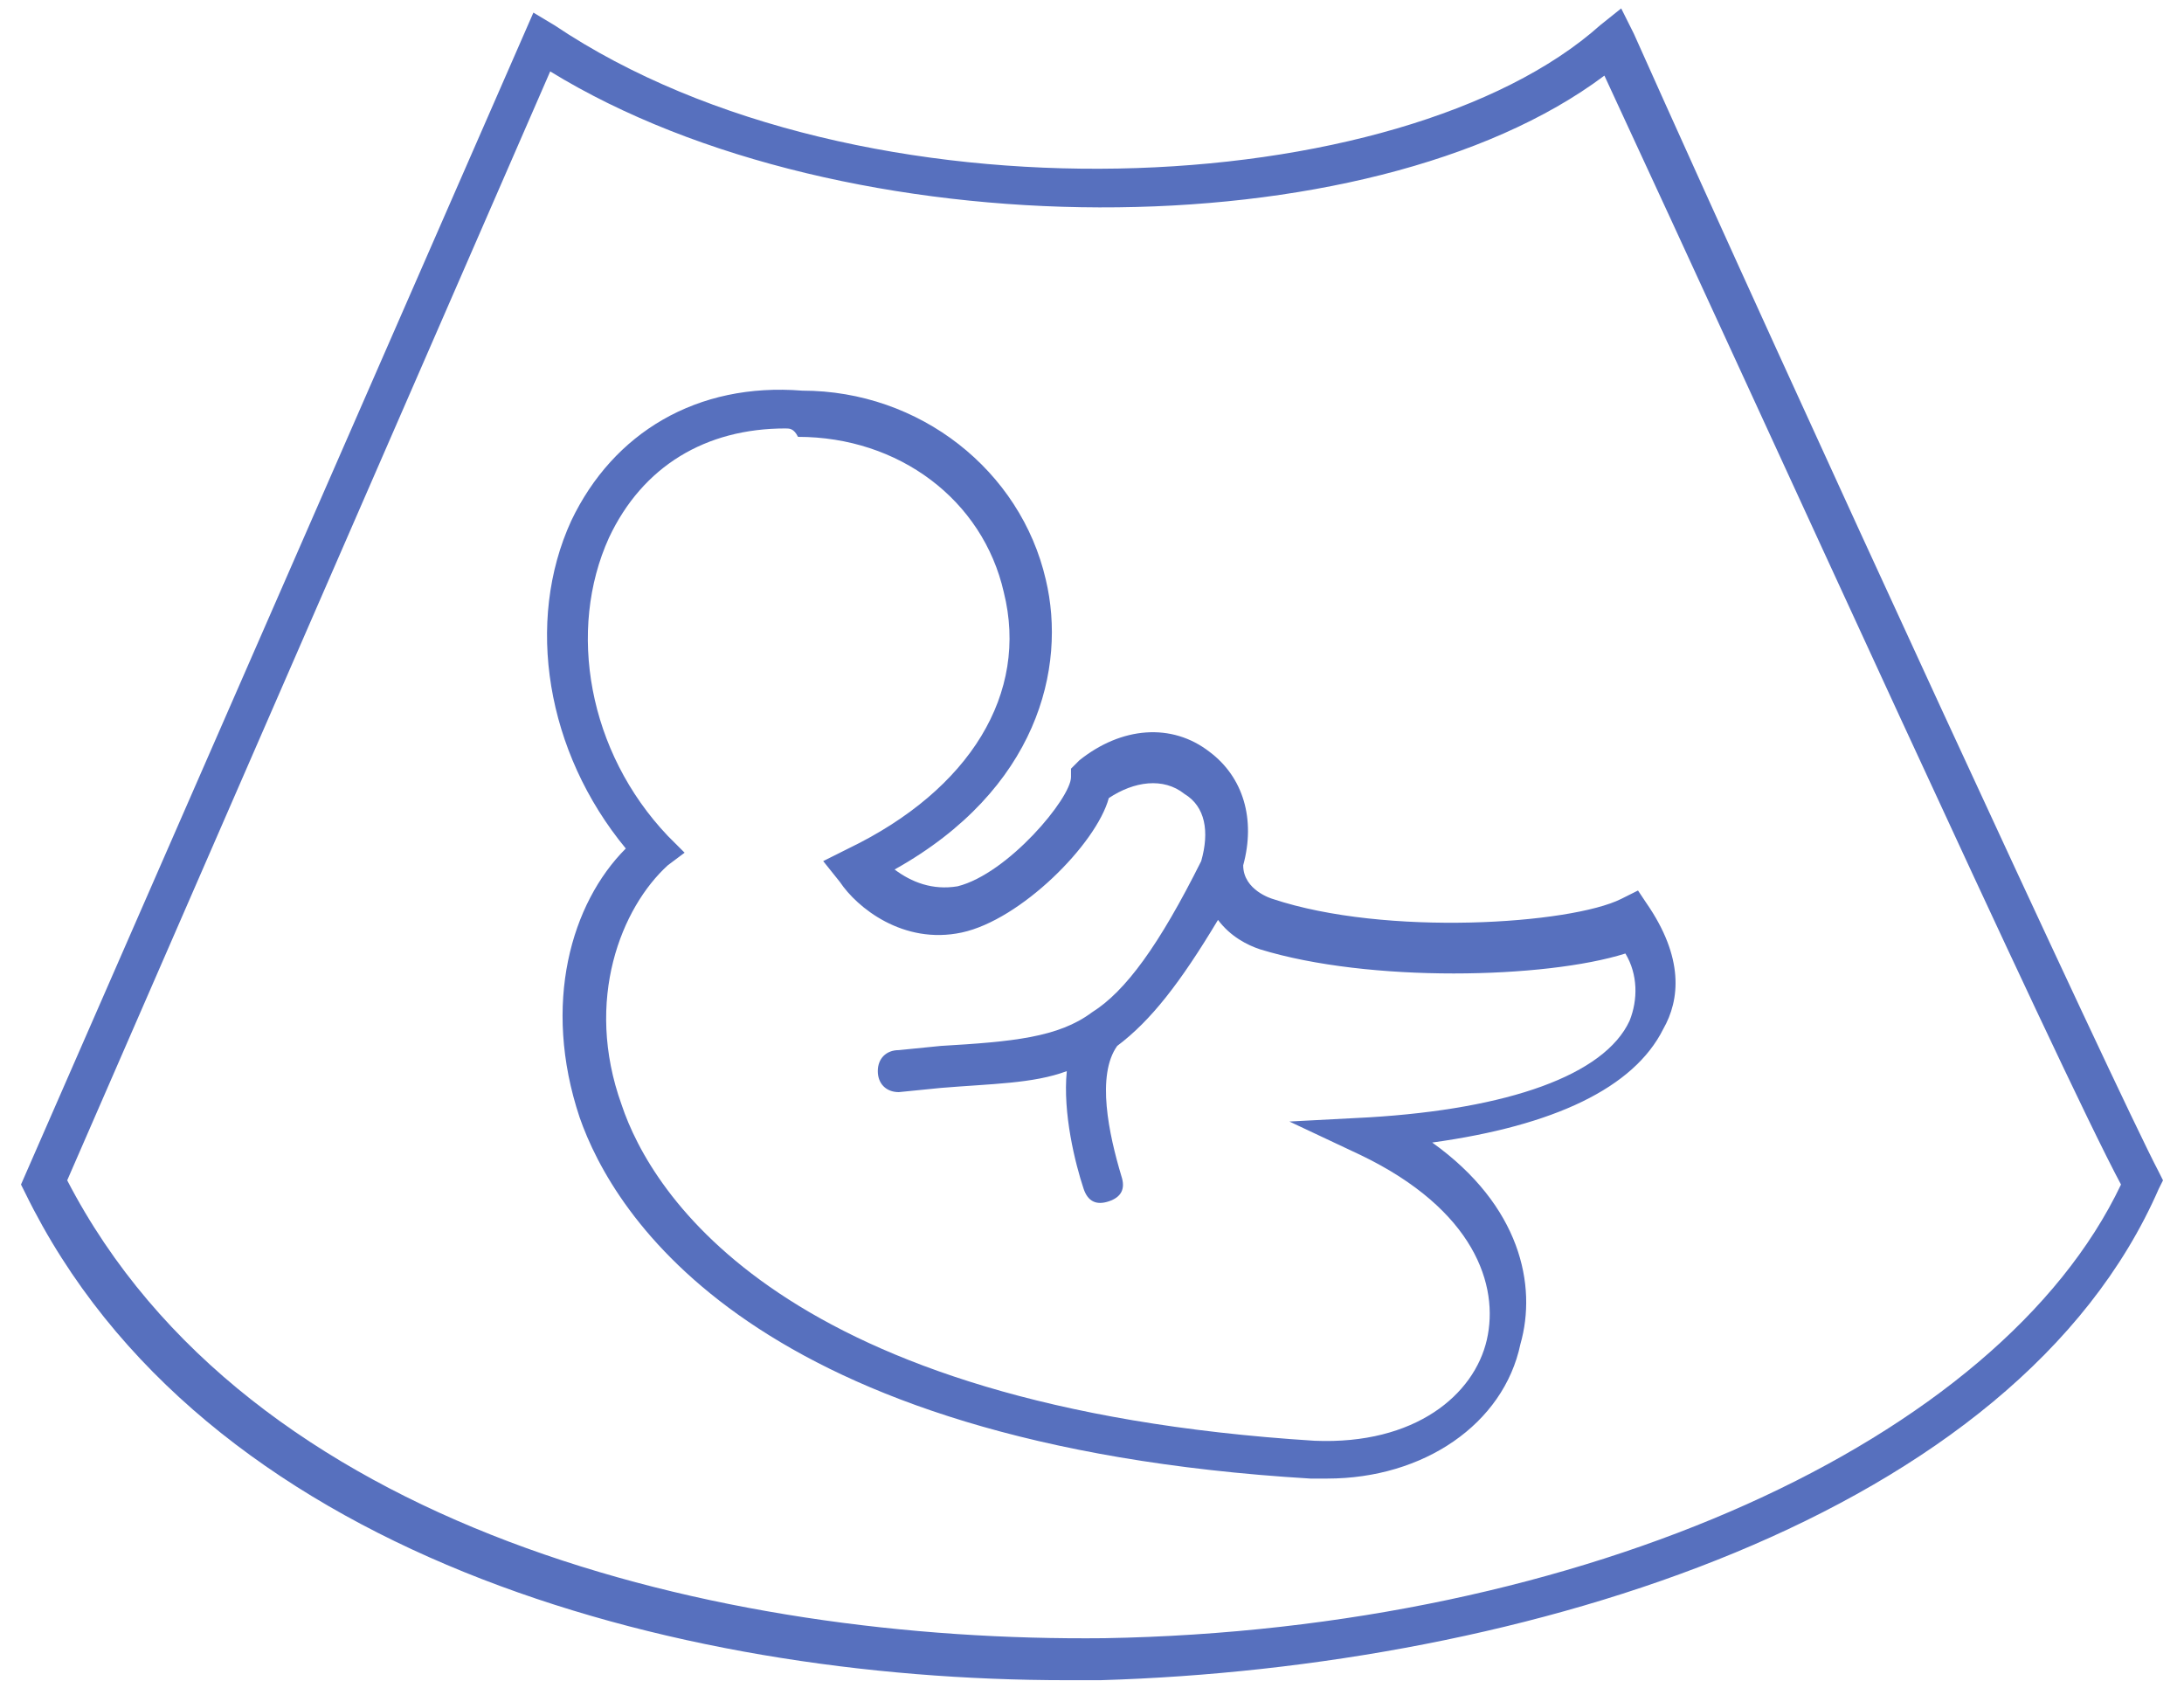
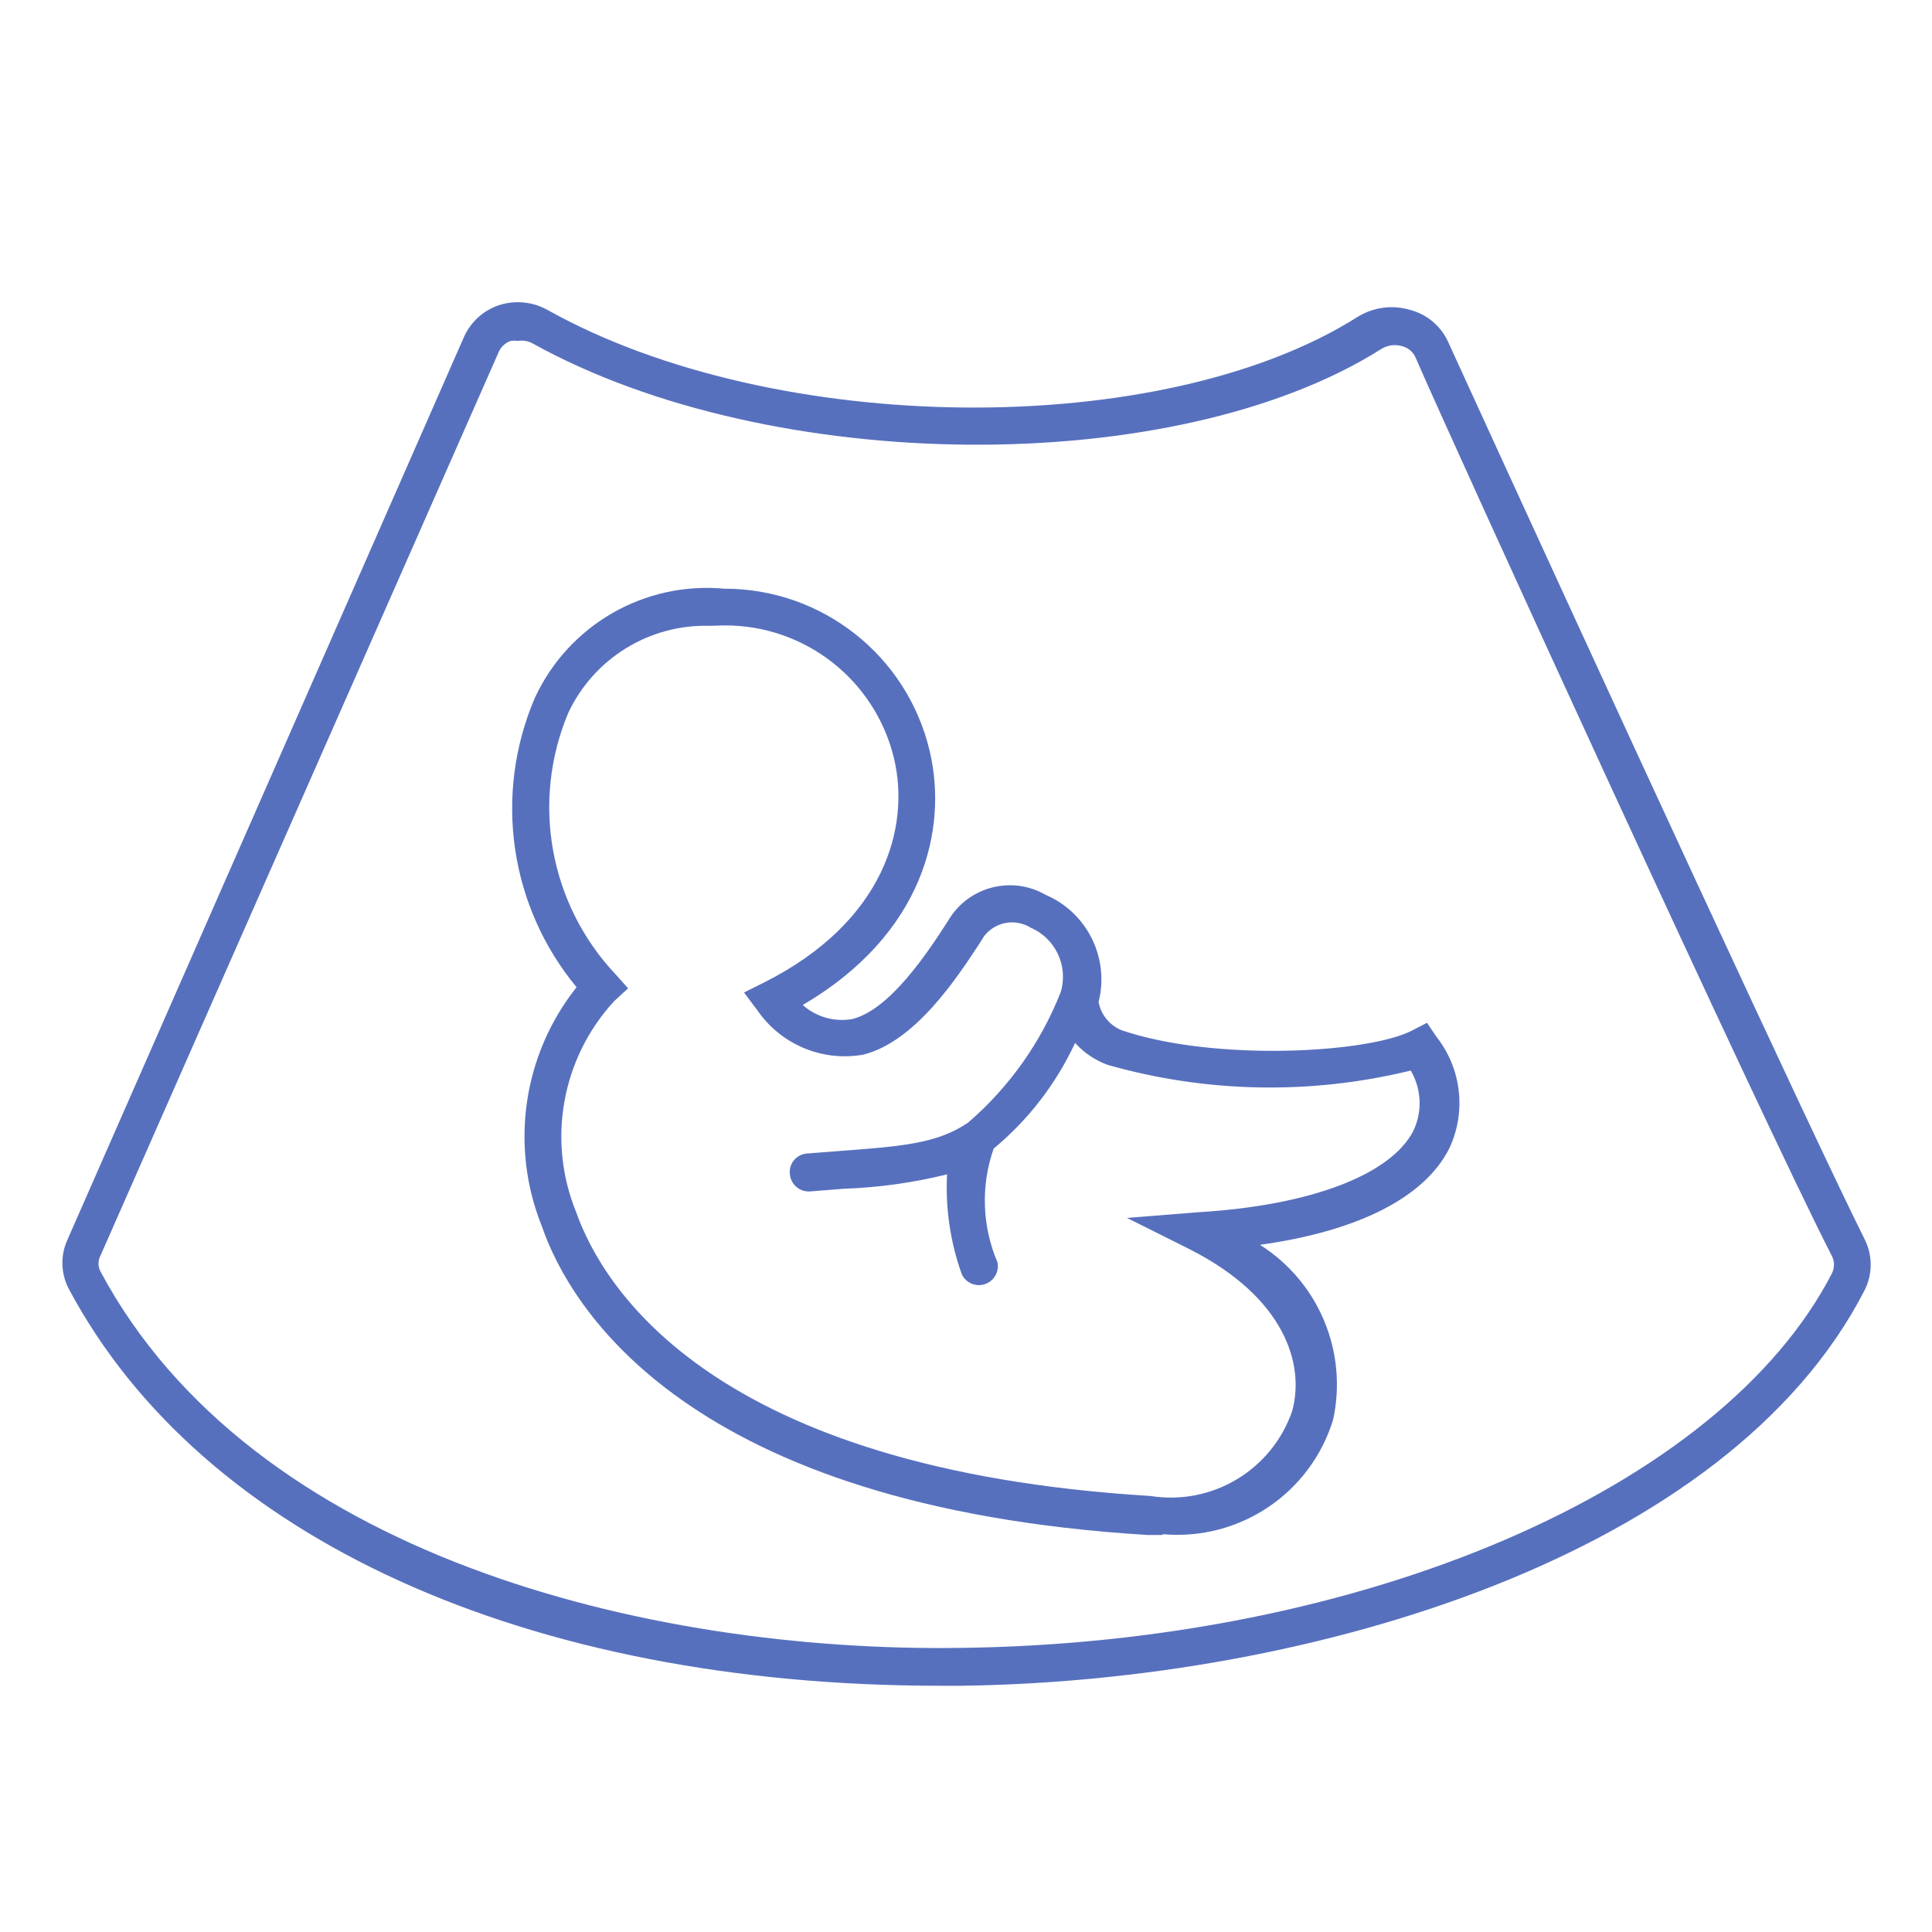
- <svg xmlns="http://www.w3.org/2000/svg" version="1.1" id="Layer_1" x="0px" y="0px" viewBox="0 0 52 40" style="enable-background:new 0 0 52 40;" xml:space="preserve">
-   <style type="text/css">
- 	.st0{fill:#5770BE;}
- </style>
-   <g>
-     <path class="st0" d="M31.6,35.2c-0.1,0-0.3,0-0.4,0c-13.3-0.8-16.6-6.3-17.4-8.6c-0.9-2.7-0.2-5.1,1.1-6.4   c-1.9-2.3-2.4-5.4-1.3-7.8c1-2.1,3-3.3,5.5-3.1c0,0,0,0,0,0c2.8,0,5.2,1.9,5.8,4.5c0.5,2.1-0.2,5-3.6,6.9c0.4,0.3,0.9,0.5,1.5,0.4   c1.2-0.3,2.7-2.1,2.7-2.6l0-0.2l0.2-0.2c1-0.8,2.2-0.9,3.1-0.2c0.8,0.6,1.1,1.6,0.8,2.7c0,0.6,0.7,0.8,0.7,0.8   c2.7,0.9,7.1,0.6,8.3,0l0.4-0.2l0.2,0.3c0.9,1.3,0.8,2.3,0.4,3c-0.7,1.4-2.6,2.3-5.5,2.7c2.1,1.5,2.5,3.4,2.1,4.8   C35.8,33.9,33.9,35.2,31.6,35.2z M18.7,10.2c-1.9,0-3.4,0.9-4.2,2.6c-1,2.2-0.5,5.1,1.4,7.1l0.4,0.4l-0.4,0.3c-1.1,1-2,3.2-1.1,5.7   c0.7,2.1,3.8,7.2,16.5,8c2.4,0.1,3.8-1.1,4.1-2.4c0.3-1.3-0.3-3.1-3-4.4l-1.7-0.8l1.9-0.1c3.3-0.2,5.6-1,6.2-2.3   c0.2-0.5,0.2-1.1-0.1-1.6c-1.9,0.6-6.1,0.7-8.7-0.1c-0.3-0.1-0.7-0.3-1-0.7c-0.9,1.5-1.6,2.4-2.4,3c-0.5,0.7-0.2,2.1,0.1,3.1   c0.1,0.3,0,0.5-0.3,0.6c-0.3,0.1-0.5,0-0.6-0.3c-0.2-0.6-0.5-1.8-0.4-2.8c-0.8,0.3-1.8,0.3-3,0.4l-1,0.1c-0.3,0-0.5-0.2-0.5-0.5   c0-0.3,0.2-0.5,0.5-0.5l1-0.1c1.7-0.1,2.8-0.2,3.6-0.8c0,0,0,0,0,0c0.8-0.5,1.6-1.6,2.6-3.6c0.2-0.7,0.1-1.3-0.4-1.6   c-0.5-0.4-1.2-0.3-1.8,0.1c-0.3,1.1-2.1,2.9-3.5,3.2c-1.4,0.3-2.5-0.6-2.9-1.2l-0.4-0.5l0.6-0.3c2.9-1.4,4.3-3.7,3.7-6.1   c-0.5-2.2-2.5-3.7-4.9-3.7C18.9,10.2,18.8,10.2,18.7,10.2z" />
-   </g>
-   <g>
-     <path class="st0" d="M25.4,40c-9.4,0-20.6-3-24.8-11.6l-0.1-0.2L12.7,0.3l0.5,0.3c7.3,4.9,20.2,4.2,24.9,0l0.5-0.4l0.3,0.6   C42.7,9.3,50.4,26,51.4,27.9l0.1,0.2l-0.1,0.2C48,36.1,36.3,39.7,26.2,40C26,40,25.7,40,25.4,40z M1.6,28.1   c4.3,8.3,15.5,11,24.7,10.9c11.4-0.2,21.3-4.7,24.2-10.8C49,25.4,42.1,10.2,38.2,1.8C32.6,6,20.1,6,13.1,1.7L1.6,28.1z" />
-   </g>
+ <svg xmlns="http://www.w3.org/2000/svg" id="Calque_1" data-name="Calque 1" viewBox="0 0 51 51">
+   <defs>
+     <style>.cls-1{fill:#5770be;}</style>
+   </defs>
+   <path class="cls-1" d="M24.82,44.5c-10.91,0-19.49-3.89-23-10.47a1.47,1.47,0,0,1-.05-1.28L12.25,8.89a1.55,1.55,0,0,1,.91-.83,1.61,1.61,0,0,1,1.29.12h0c6,3.36,16.22,3.45,21.38.19a1.7,1.7,0,0,1,1.39-.19,1.52,1.52,0,0,1,1,.83c4.21,9.21,9.62,20.94,11,23.7a1.49,1.49,0,0,1,0,1.35c-3.59,7-14.57,10.32-23.85,10.44ZM13.67,9a.63.63,0,0,0-.19,0,.54.54,0,0,0-.31.28L2.65,33.15a.45.45,0,0,0,0,.41c4,7.48,14.4,10.06,22.71,9.94,10.62-.13,20.07-4.2,23-9.89a.51.51,0,0,0,0-.45c-1.87-3.64-10.12-21.69-11-23.74a.53.53,0,0,0-.34-.28.68.68,0,0,0-.57.08c-5.42,3.42-16.09,3.35-22.4-.16h0A.6.6,0,0,0,13.67,9Zm17,31.52h-.37c-12.15-.74-15.26-6-16-8.16a6.34,6.34,0,0,1,.92-6.3,7.4,7.4,0,0,1-1.1-7.64,5,5,0,0,1,5-2.88h0a5.56,5.56,0,0,1,5.42,4.28c.49,2.06-.16,4.84-3.35,6.71a1.56,1.56,0,0,0,1.31.37c1-.25,2-1.78,2.48-2.52l.12-.19a1.89,1.89,0,0,1,2.5-.57A2.43,2.43,0,0,1,29,26.45a1,1,0,0,0,.62.75c2.46.83,6.52.6,7.66,0l.39-.2.25.37a2.82,2.82,0,0,1,.34,2.94c-.65,1.3-2.41,2.19-5,2.55a4.36,4.36,0,0,1,1.93,4.62A4.3,4.3,0,0,1,30.71,40.5Zm-11.93-24A4,4,0,0,0,15,18.82a6.43,6.43,0,0,0,1.25,6.9l.33.37-.37.34a5.28,5.28,0,0,0-1,5.57c.71,2,3.61,6.79,15.16,7.49a3.39,3.39,0,0,0,3.74-2.24c.34-1.24-.2-3-2.7-4.27l-1.66-.83L31.63,32c3-.18,5.09-1,5.68-2.15a1.7,1.7,0,0,0-.07-1.59,15.65,15.65,0,0,1-8-.15,2.13,2.13,0,0,1-.86-.58,8,8,0,0,1-2.15,2.79,4.15,4.15,0,0,0,.1,3,.5.5,0,0,1-.94.32A6.78,6.78,0,0,1,25,31a13.26,13.26,0,0,1-2.72.38l-.89.07a.5.5,0,0,1-.54-.46.49.49,0,0,1,.45-.54l.91-.07c1.58-.12,2.54-.19,3.35-.75h0A8.79,8.79,0,0,0,28,26.19a1.41,1.41,0,0,0-.79-1.7.93.93,0,0,0-1.23.22l-.12.19c-.59.9-1.69,2.59-3.07,2.94A2.8,2.8,0,0,1,20,26.68l-.36-.48.54-.27c3.17-1.6,3.85-4.1,3.42-5.91a4.58,4.58,0,0,0-4.49-3.51Z" />
</svg>
